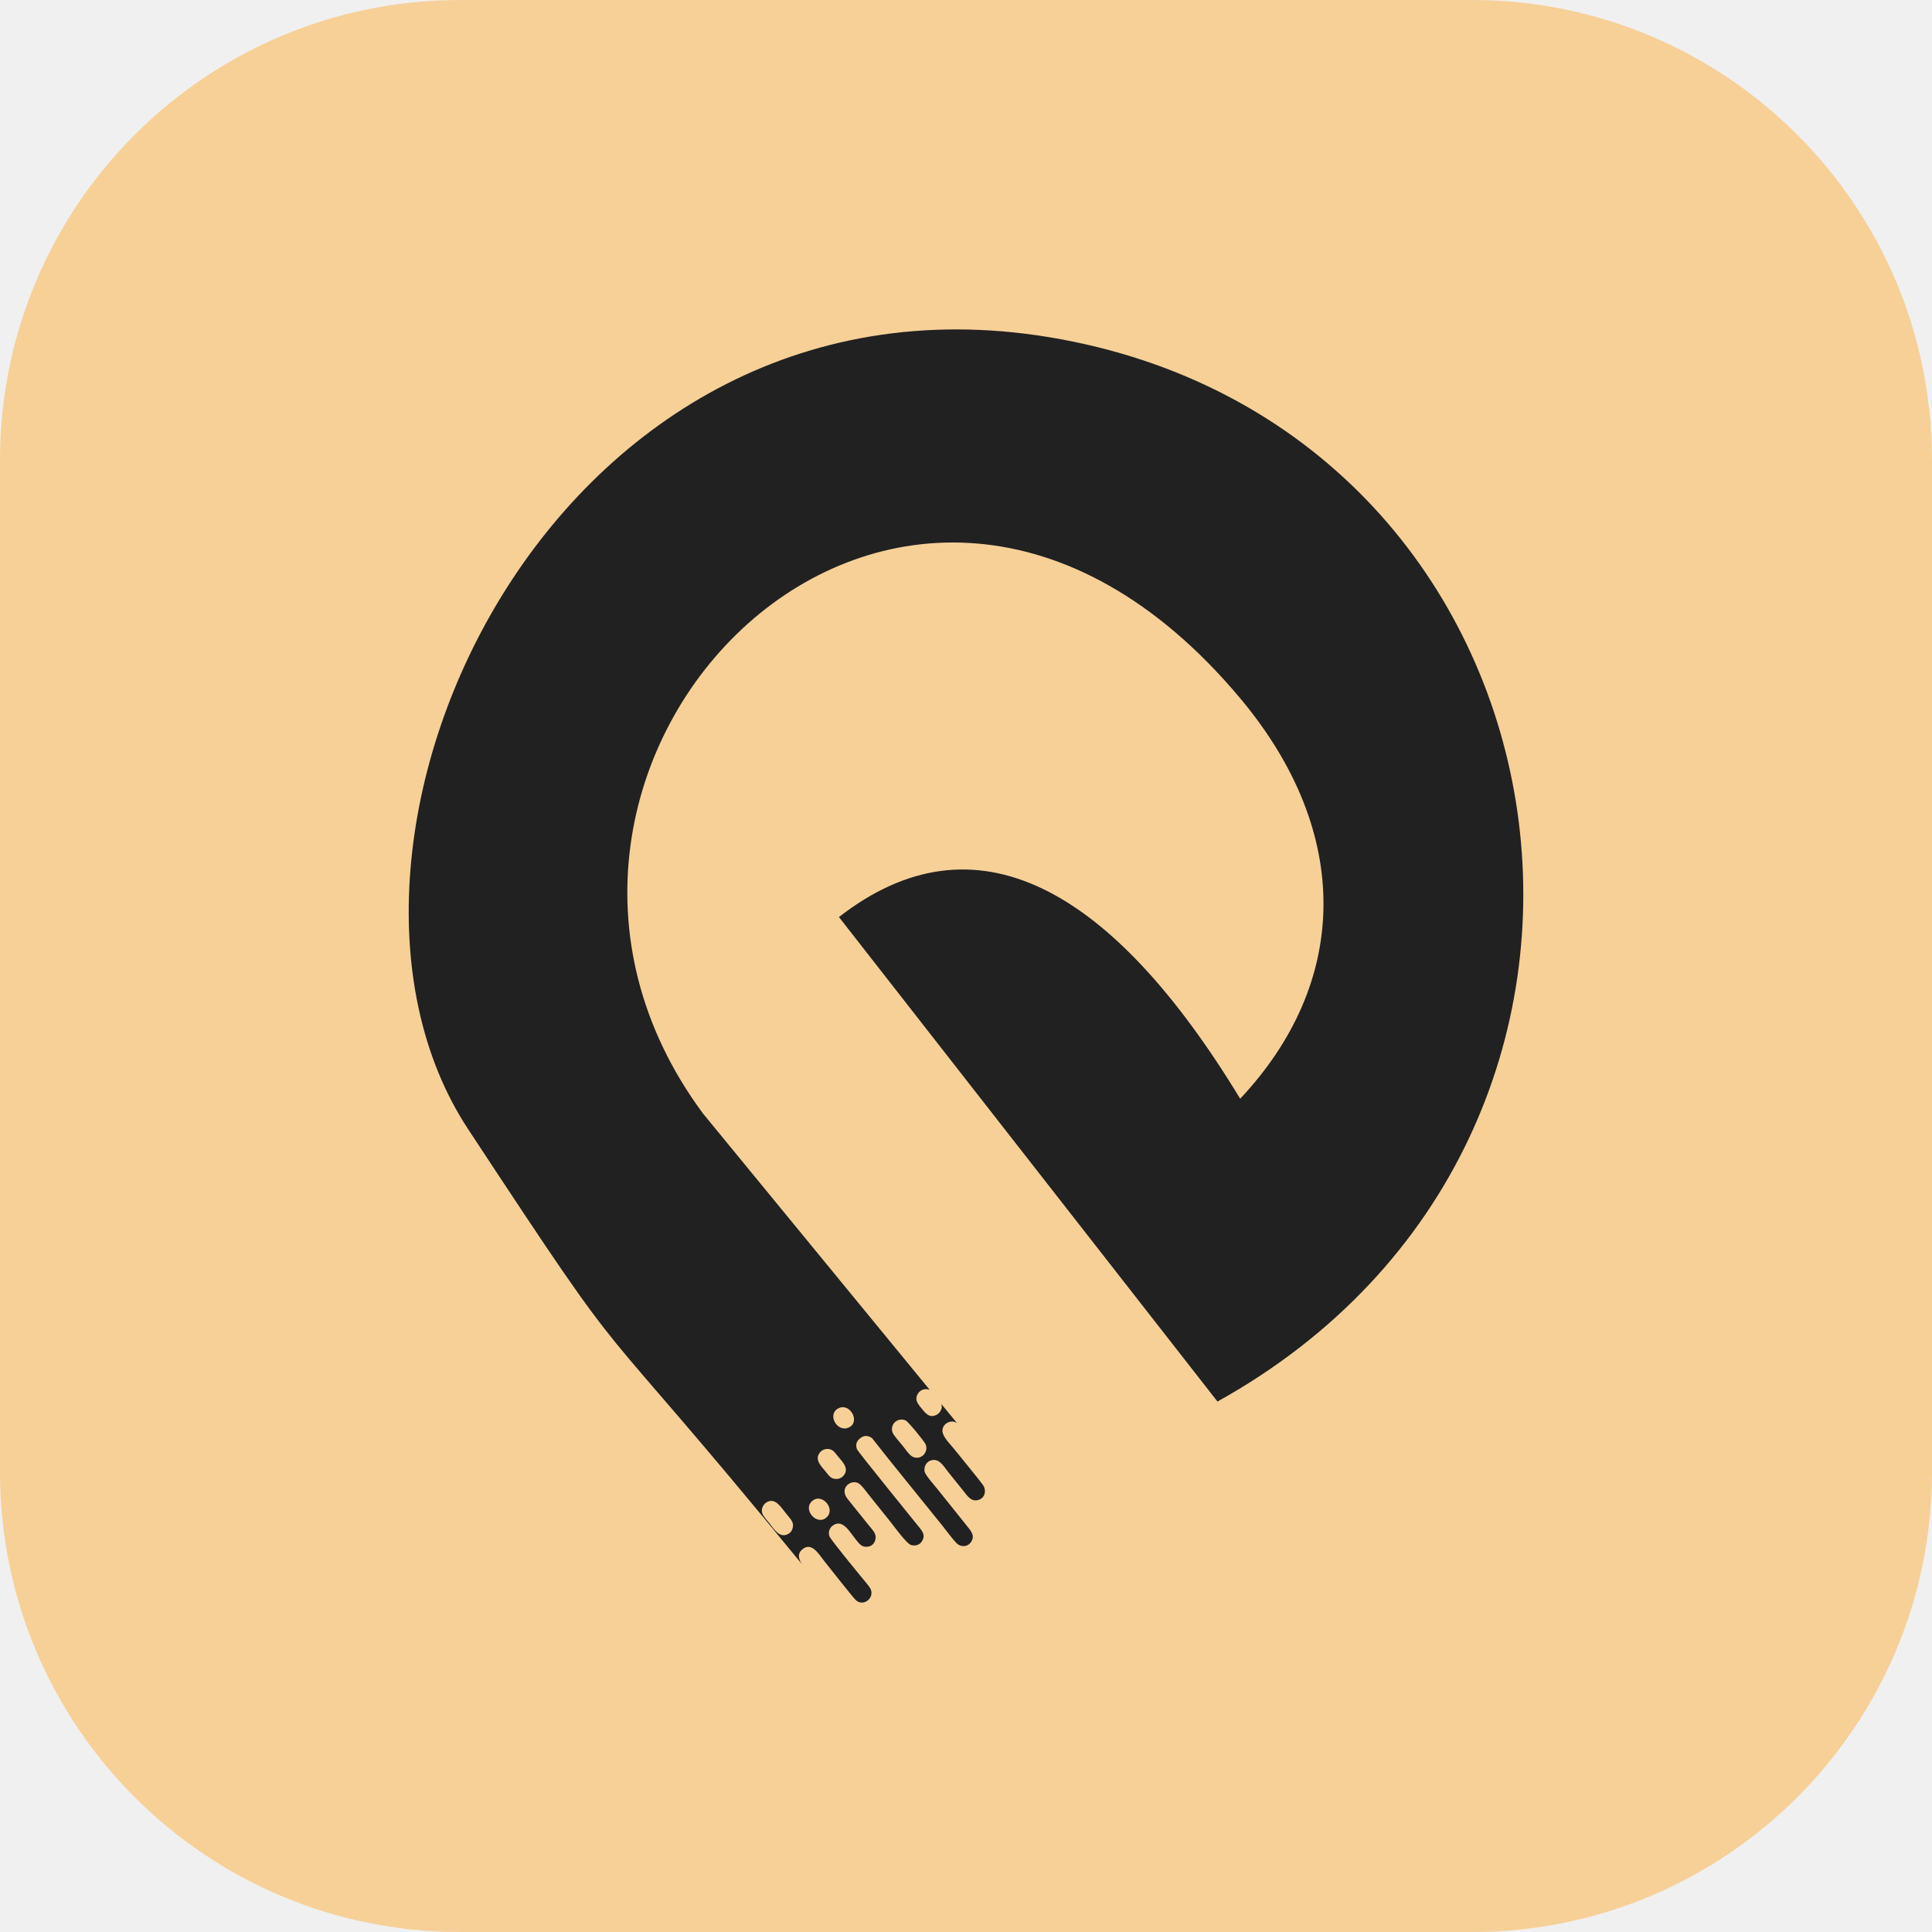
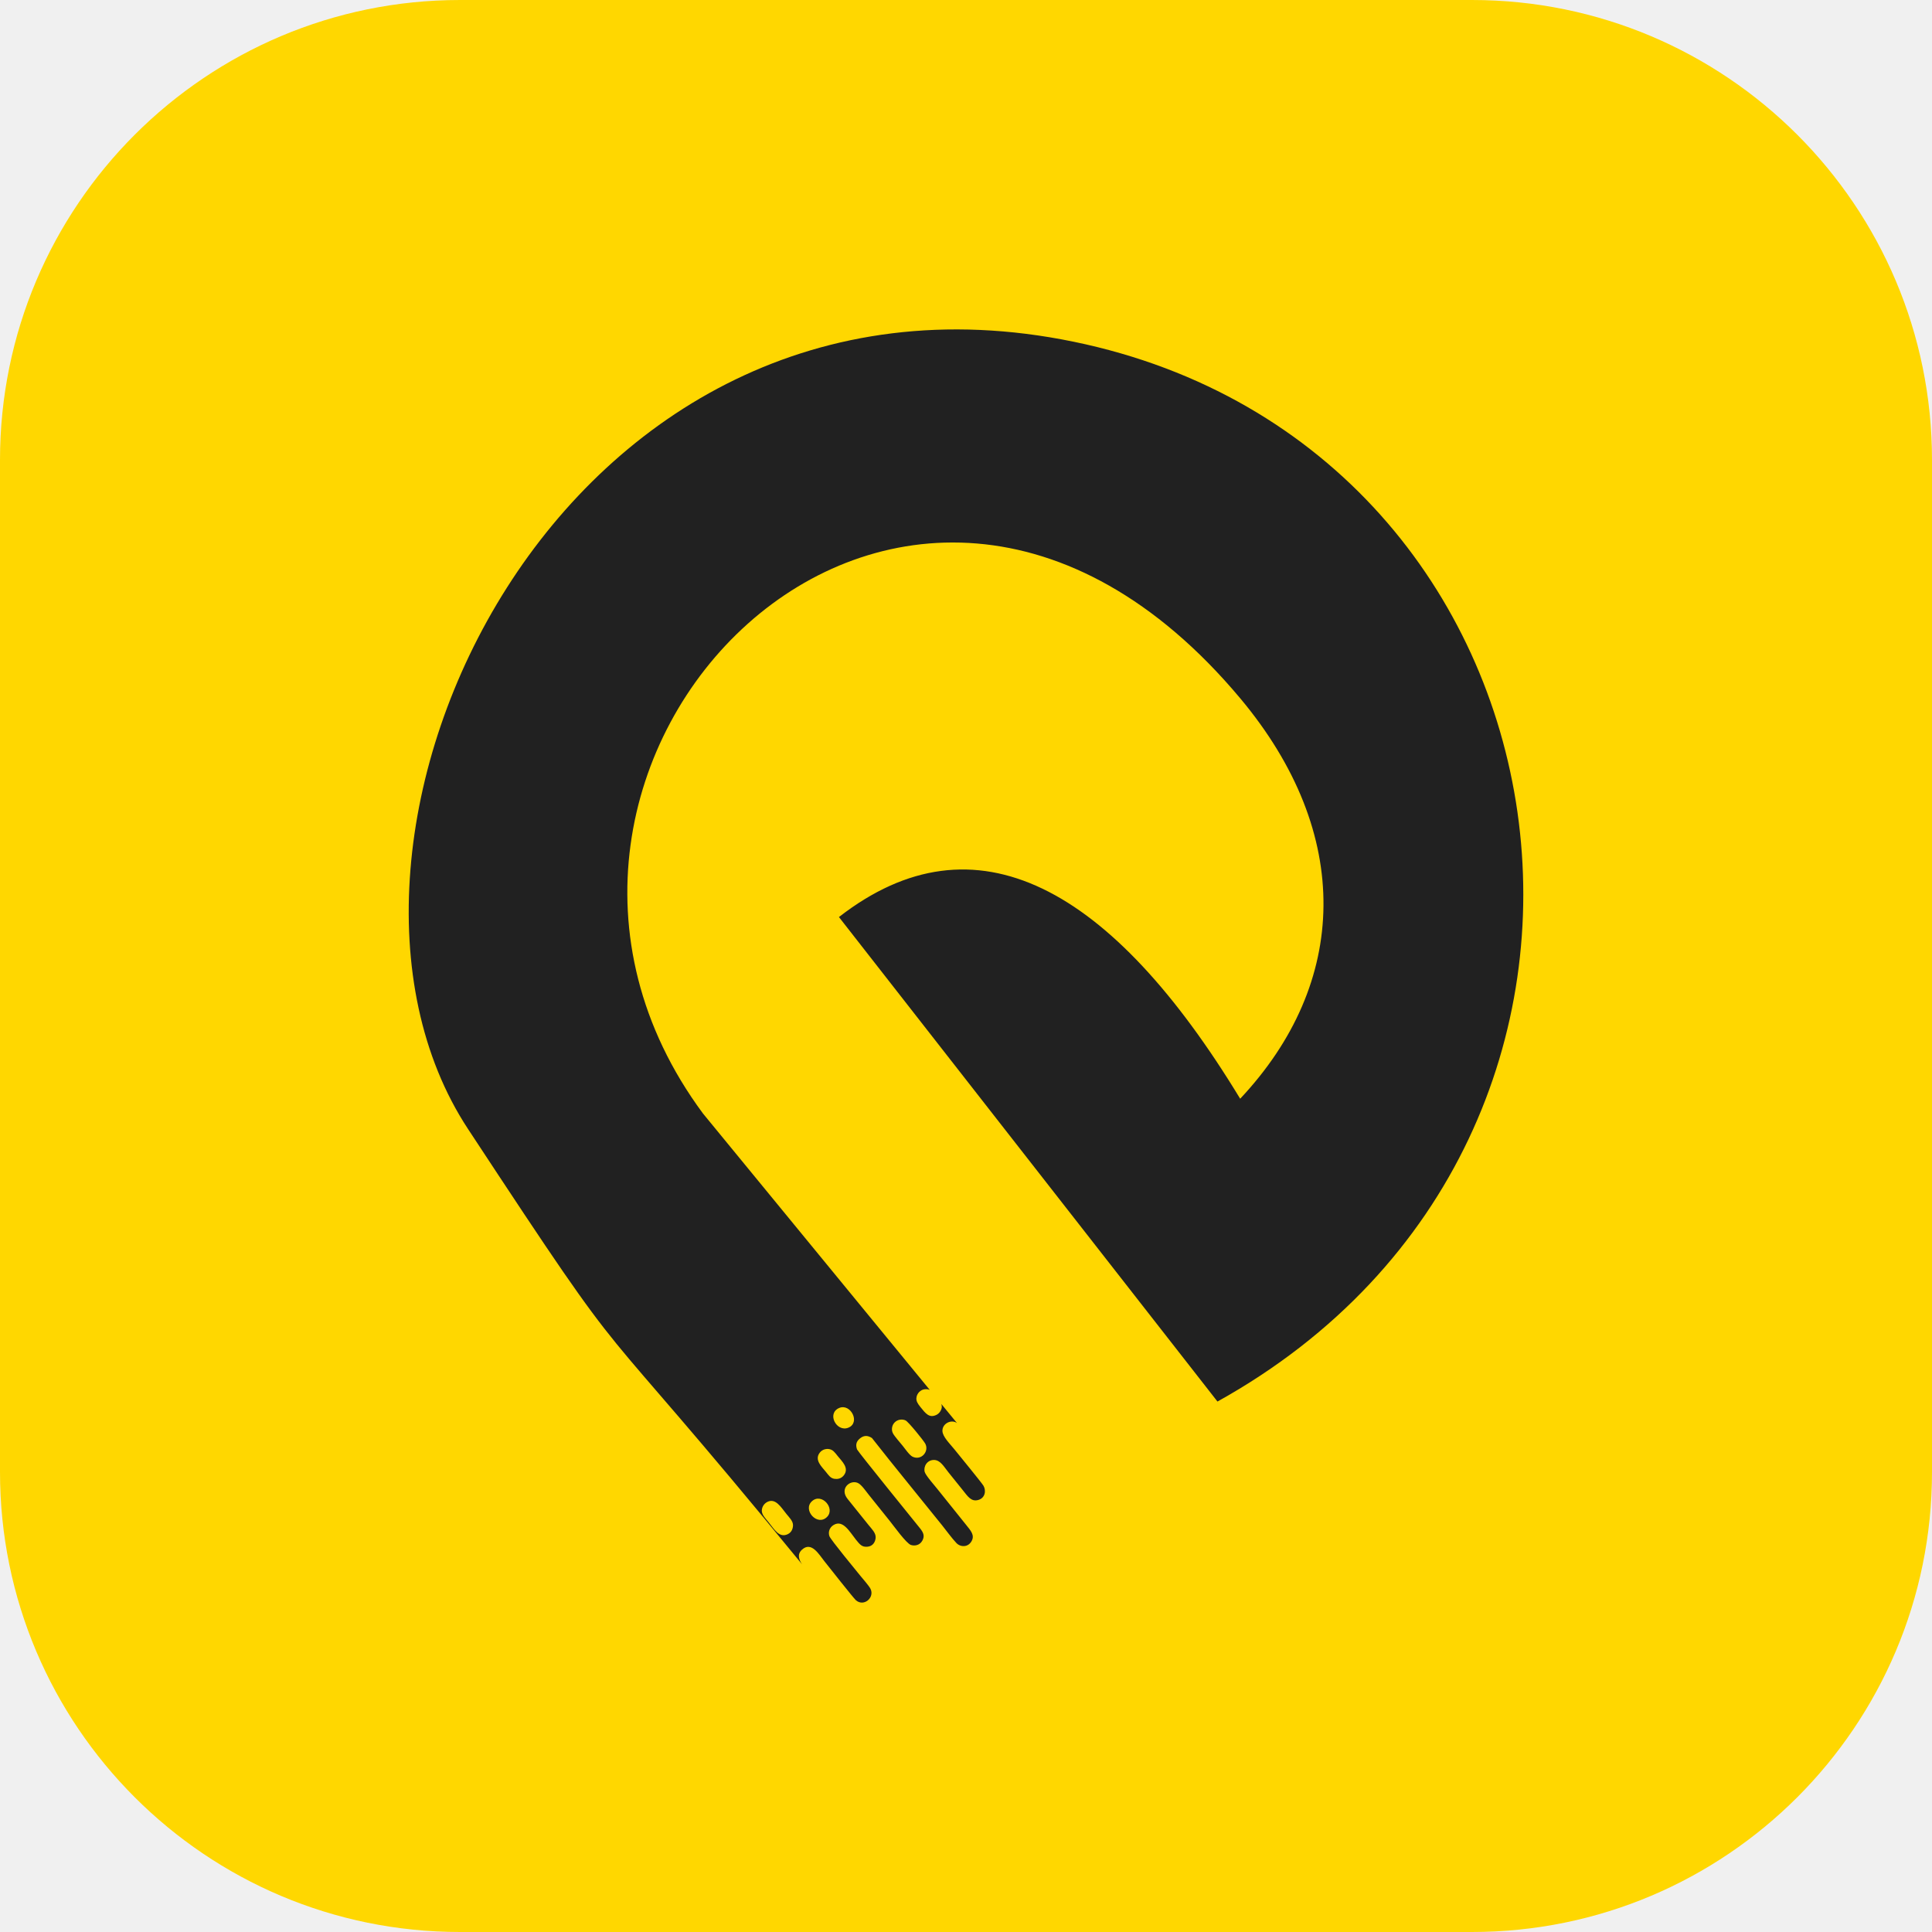
<svg xmlns="http://www.w3.org/2000/svg" width="80" height="80" viewBox="0 0 80 80" fill="none">
-   <g clip-path="url(#clip0_502_2982)">
-     <path d="M60.952 0H19.048C8.528 0 0 8.528 0 19.048V60.952C0 71.472 8.528 80 19.048 80H60.952C71.472 80 80 71.472 80 60.952V19.048C80 8.528 71.472 0 60.952 0Z" fill="#F7D098" />
+   <g clip-path="url(#clip0_1_997)">
+     <path d="M60.952 0H19.048C8.528 0 0 8.528 0 19.048V60.952C0 71.472 8.528 80 19.048 80H60.952C71.472 80 80 71.472 80 60.952V19.048C80 8.528 71.472 0 60.952 0Z" fill="#FFD700" />
    <path fill-rule="evenodd" clip-rule="evenodd" d="M33.215 64.779C23.832 53.313 26.718 57.904 19.38 46.75C11.544 34.838 23.142 9.761 44.457 14.15C65.773 18.538 70.161 47.063 50.413 58.035L34.739 37.973C40.382 33.584 46.024 36.719 51.353 45.496C55.849 40.714 56.055 34.525 51.353 28.913C37.315 12.158 18.439 31.703 29.11 46.109L38.499 57.552C38.444 57.528 38.38 57.517 38.302 57.525C38.268 57.529 38.294 57.524 38.264 57.53C38.235 57.535 38.2 57.547 38.172 57.56C37.994 57.65 37.949 57.819 37.945 57.899C37.94 58.014 37.988 58.107 38.11 58.259C38.328 58.53 38.478 58.731 38.776 58.587C38.911 58.521 38.989 58.373 38.997 58.27C39 58.225 38.993 58.181 38.979 58.136L39.626 58.925C39.606 58.911 39.587 58.9 39.569 58.892C39.332 58.789 39.016 58.97 39.024 59.254C39.03 59.491 39.337 59.787 39.51 60.002C39.725 60.271 40.602 61.335 40.724 61.522C40.842 61.726 40.794 62.038 40.495 62.114C40.212 62.185 40.076 61.965 39.869 61.707C39.672 61.462 39.475 61.217 39.278 60.972C39.081 60.726 38.938 60.458 38.677 60.454C38.385 60.451 38.231 60.729 38.29 60.95C38.329 61.093 38.707 61.522 38.826 61.671C39.215 62.157 39.605 62.642 39.994 63.128C40.201 63.386 40.373 63.569 40.228 63.821C40.079 64.081 39.768 64.068 39.602 63.893C39.41 63.69 39.19 63.383 39.009 63.158C38.049 61.96 37.044 60.743 36.106 59.546C35.949 59.444 35.789 59.417 35.614 59.558C35.438 59.698 35.429 59.849 35.489 60.019C35.579 60.177 37.875 63.009 38.097 63.285C38.258 63.484 38.287 63.622 38.191 63.796C38.078 64.001 37.86 64.019 37.72 63.974C37.529 63.913 37.006 63.181 36.839 62.974C36.547 62.611 36.257 62.247 35.965 61.884C35.847 61.737 35.67 61.472 35.517 61.404C35.202 61.265 34.75 61.634 35.096 62.066L35.96 63.142C36.094 63.31 36.272 63.475 36.259 63.671C36.248 63.838 36.149 64.032 35.91 64.047C35.696 64.061 35.617 63.971 35.444 63.756C35.189 63.438 34.909 62.911 34.52 63.145C34.33 63.259 34.291 63.459 34.344 63.61C34.397 63.76 35.477 65.064 35.623 65.247C35.726 65.374 35.979 65.66 36.044 65.786C36.229 66.151 35.77 66.547 35.442 66.263C35.339 66.173 34.275 64.822 34.137 64.648C33.914 64.372 33.601 63.806 33.206 64.171C33.004 64.358 33.076 64.576 33.214 64.778L33.215 64.779ZM37.039 58.906C36.927 59.025 36.901 59.212 36.976 59.353C37.043 59.479 37.271 59.734 37.372 59.86C37.472 59.984 37.656 60.255 37.785 60.318C38.152 60.496 38.489 60.093 38.31 59.773C38.23 59.632 37.621 58.88 37.502 58.819C37.377 58.755 37.173 58.763 37.039 58.906V58.906ZM32.62 63.527C32.802 63.441 32.842 63.252 32.836 63.134C32.827 62.974 32.676 62.828 32.563 62.688C32.332 62.399 32.113 62.027 31.78 62.188C31.602 62.275 31.535 62.454 31.547 62.584C31.562 62.742 31.715 62.895 31.826 63.033C32.069 63.335 32.267 63.694 32.62 63.527ZM33.943 60.154C33.711 60.457 34.03 60.736 34.2 60.949C34.316 61.094 34.389 61.21 34.554 61.235C34.668 61.252 34.824 61.238 34.939 61.093C35.18 60.789 34.862 60.51 34.686 60.29C34.569 60.143 34.49 60.027 34.329 60.003C34.217 59.985 34.052 60.011 33.943 60.154ZM35.127 59.118C35.642 58.909 35.222 58.101 34.751 58.3C34.219 58.525 34.641 59.315 35.127 59.118ZM33.613 62.17C33.234 62.53 33.841 63.21 34.242 62.817C34.606 62.46 34.015 61.786 33.613 62.17Z" fill="#212121" />
  </g>
  <defs>
-     <clipPath id="clip0_502_2982">
+     <clipPath id="clip0_1_997">
      <rect width="80" height="80" fill="white" />
    </clipPath>
  </defs>
</svg>
